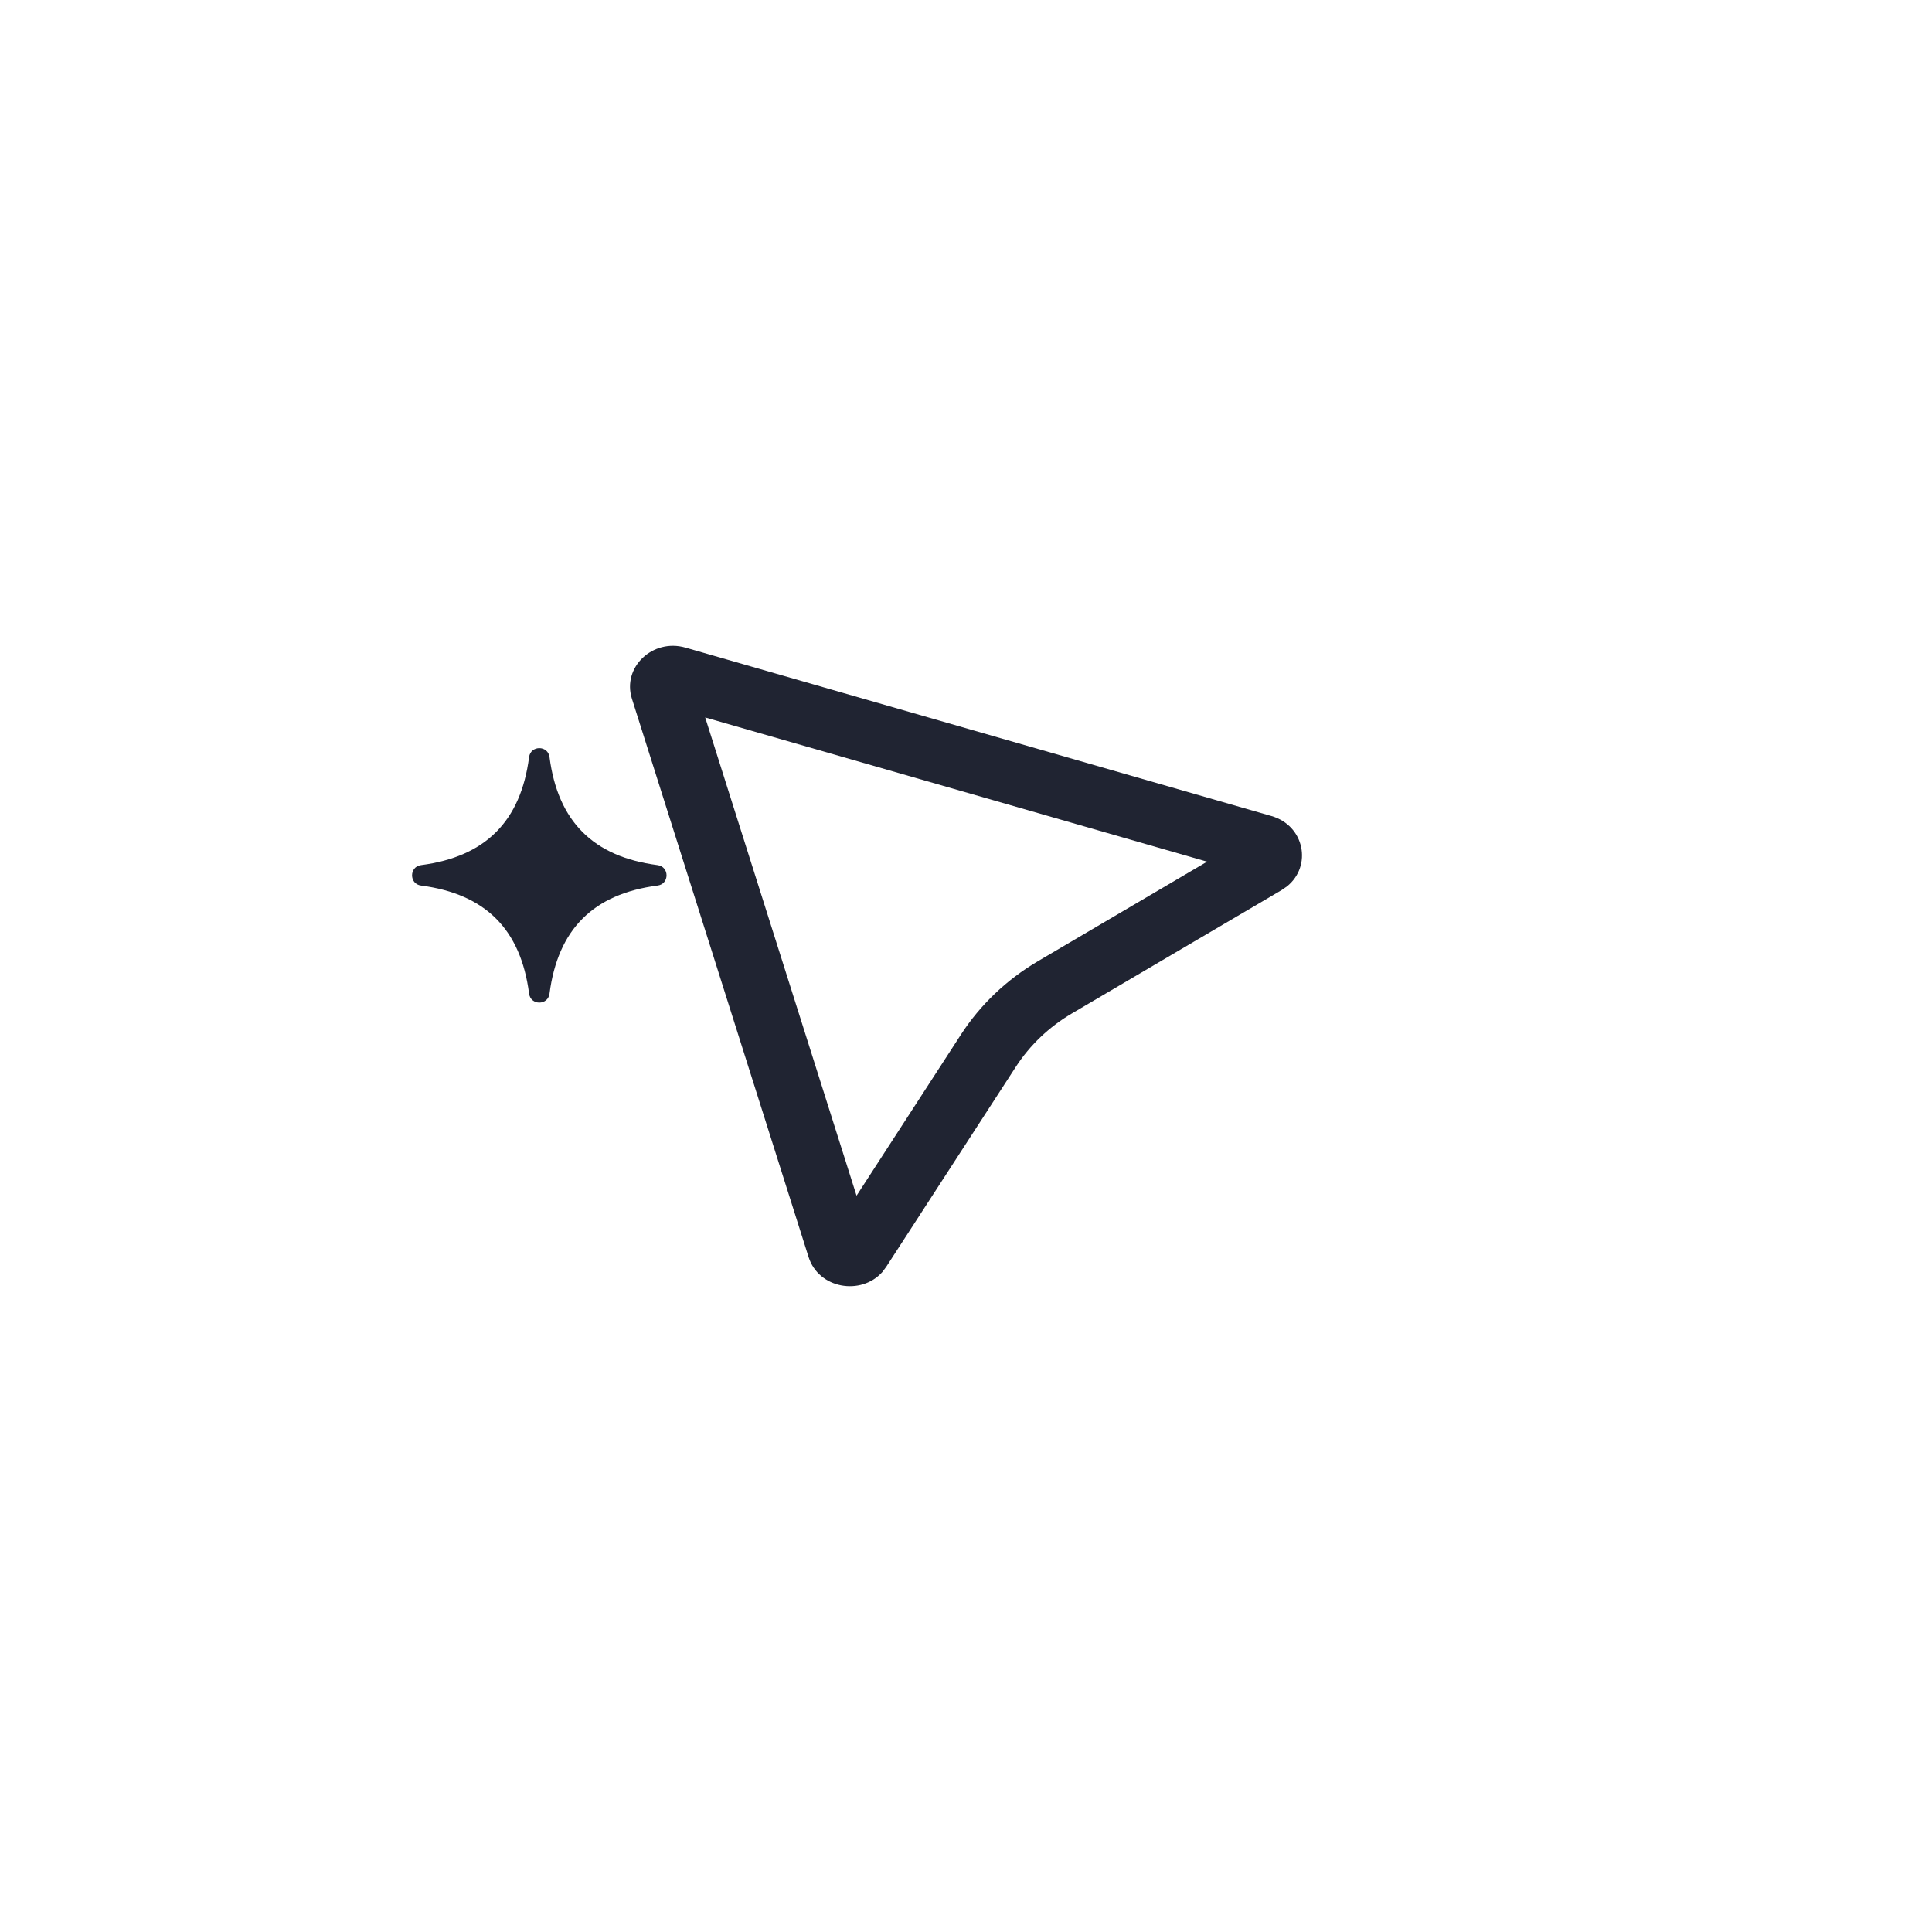
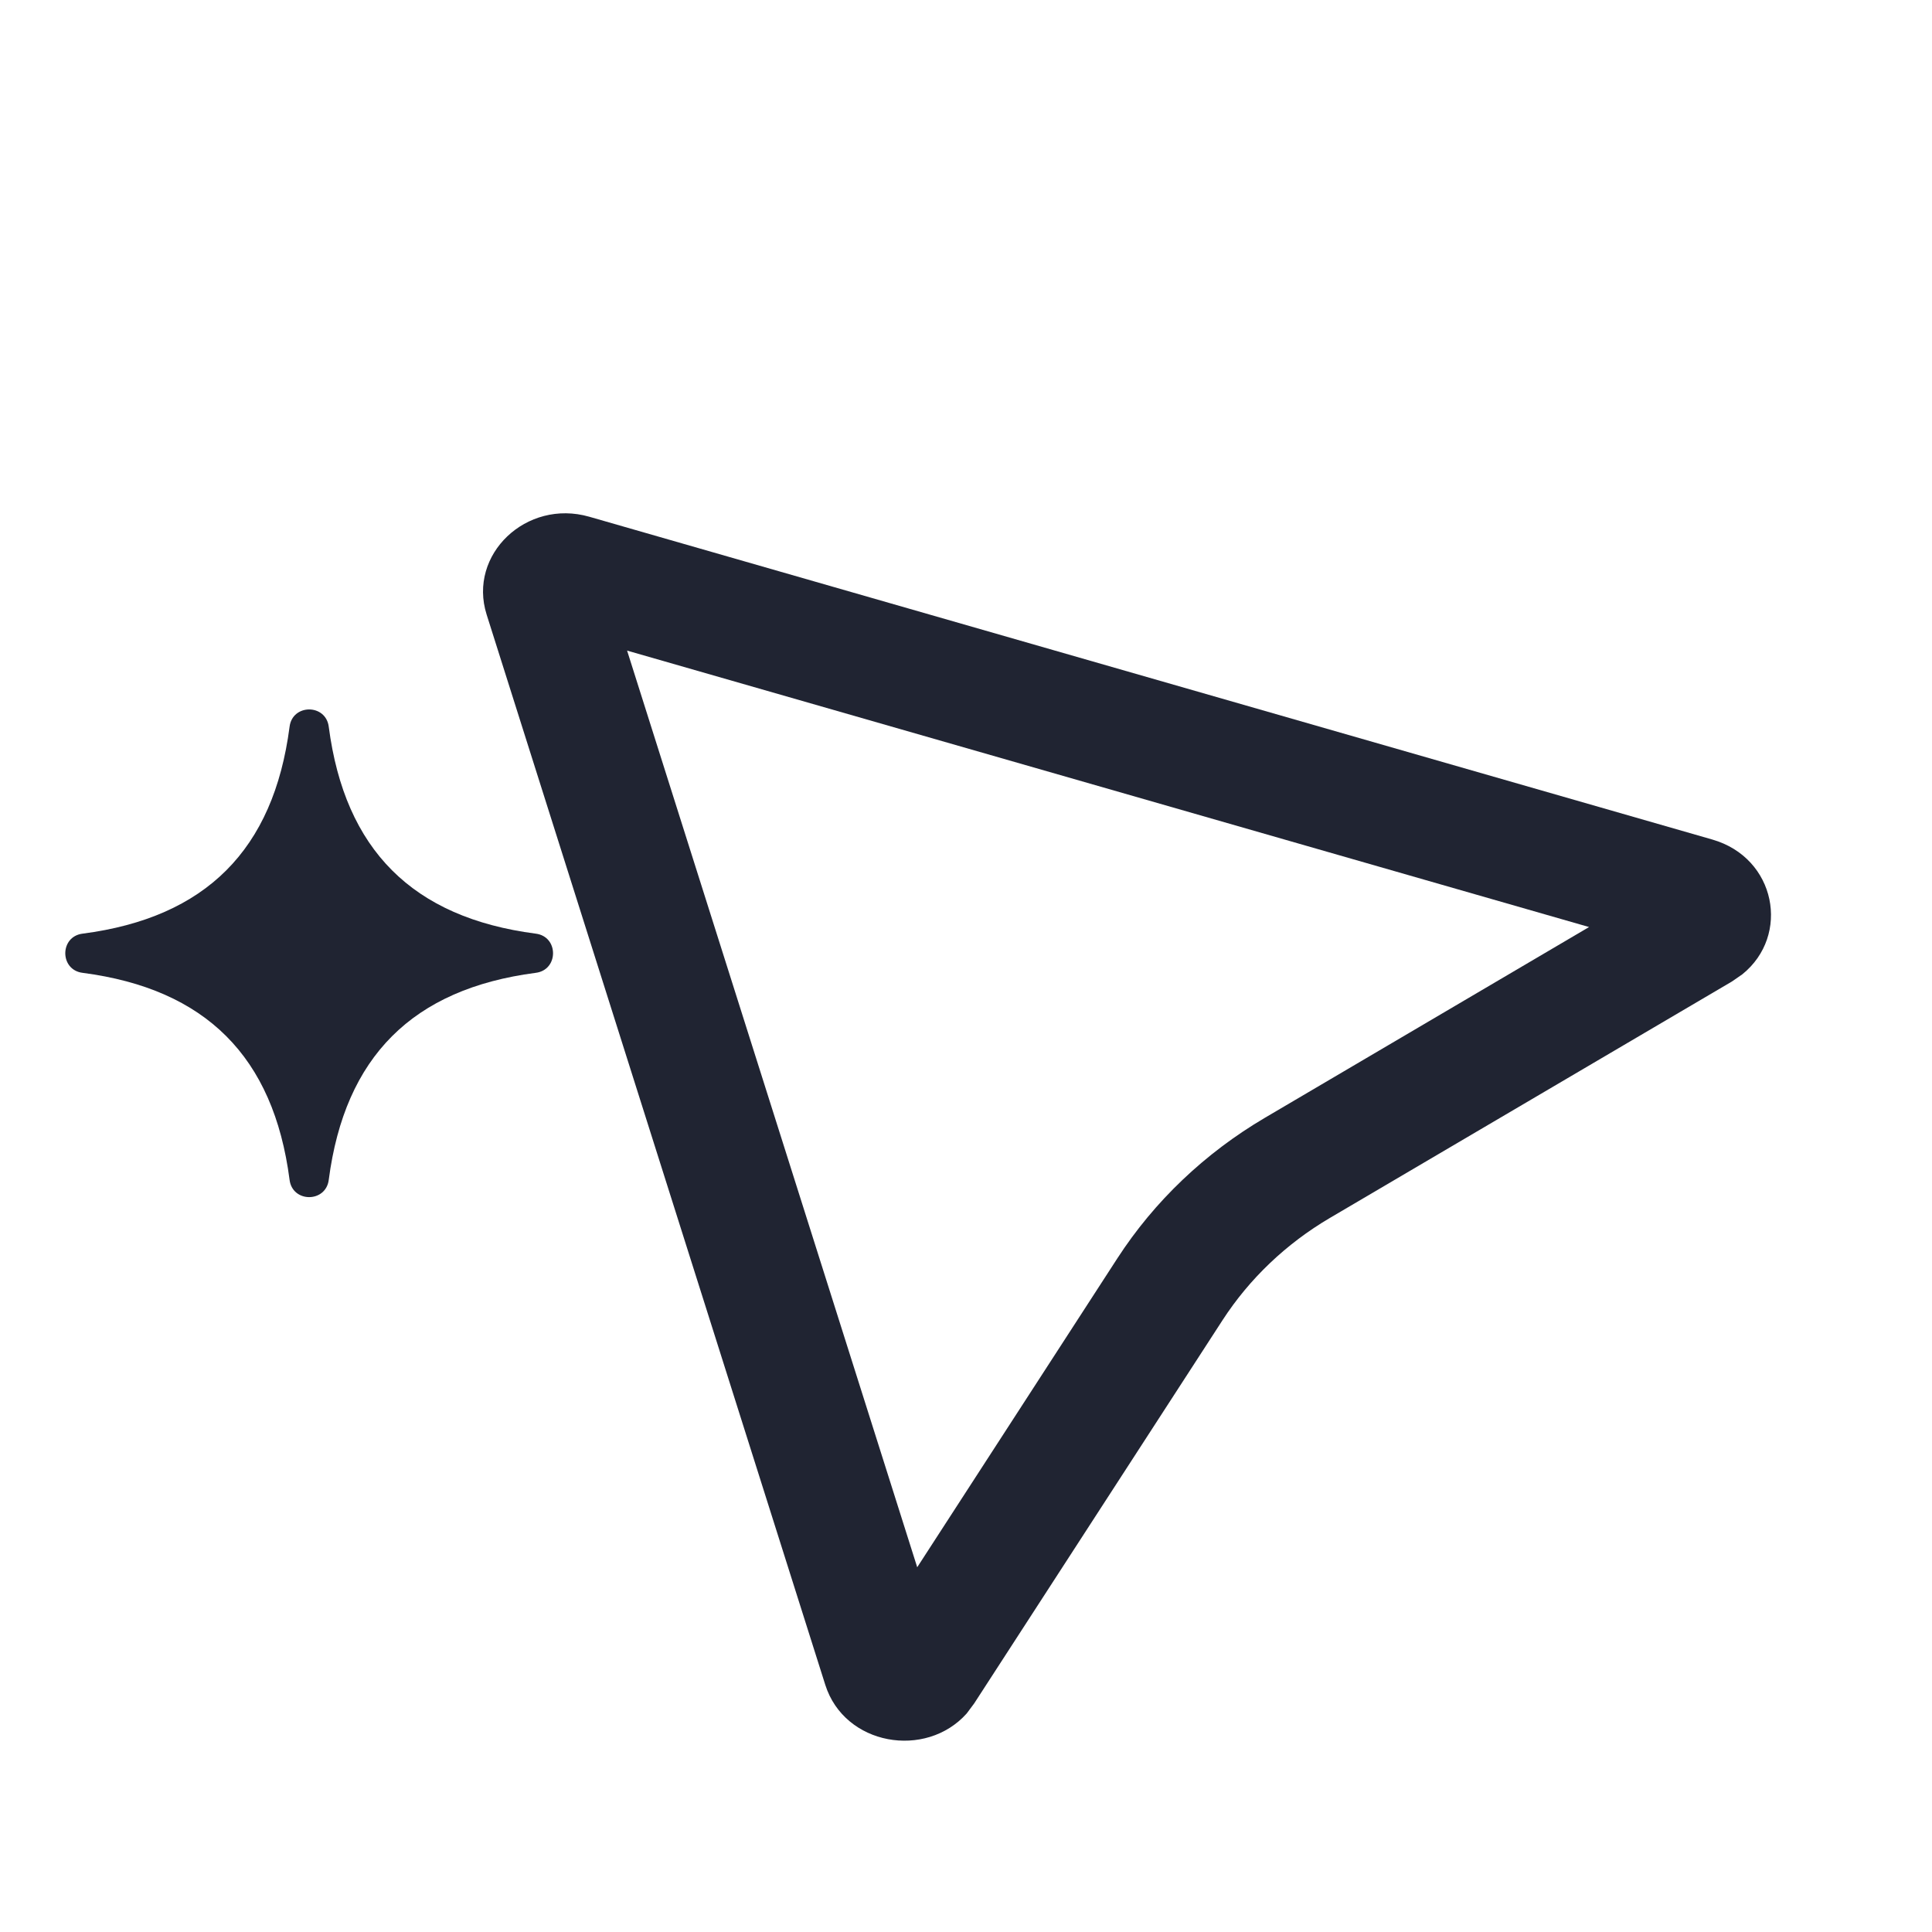
- <svg xmlns="http://www.w3.org/2000/svg" preserveAspectRatio="none" overflow="visible" style="display: block;" width="46" height="46" viewBox="0 0 46 46" fill="none">
+ <svg xmlns="http://www.w3.org/2000/svg" preserveAspectRatio="xMidYMid meet" overflow="visible" style="display: block;" width="24" height="24" viewBox="9 9 24 24" fill="none">
  <g id="ç§»å¨">
    <g id="Frame 250">
      <path id="Union" d="M15.045 16.634C14.81 15.889 15.539 15.195 16.32 15.419L30.271 19.429C31.063 19.657 31.244 20.619 30.644 21.103L30.514 21.193L25.52 24.13C24.978 24.449 24.521 24.884 24.186 25.401L21.102 30.16L21.009 30.285C20.501 30.855 19.491 30.684 19.252 29.93L15.045 16.634ZM20.394 28.469L22.88 24.632C23.34 23.922 23.968 23.324 24.714 22.885L28.74 20.516L16.79 17.082L20.394 28.469Z" fill="#202432" />
    </g>
    <path id="Vector" d="M13.084 18.029C13.284 19.557 14.125 20.399 15.654 20.598C15.942 20.633 15.942 21.05 15.654 21.085C14.125 21.285 13.284 22.126 13.084 23.655C13.049 23.943 12.632 23.943 12.597 23.655C12.398 22.126 11.556 21.285 10.027 21.085C9.739 21.05 9.739 20.633 10.027 20.598C11.556 20.399 12.398 19.557 12.597 18.029C12.632 17.741 13.049 17.741 13.084 18.029Z" fill="#202432" />
  </g>
</svg>
